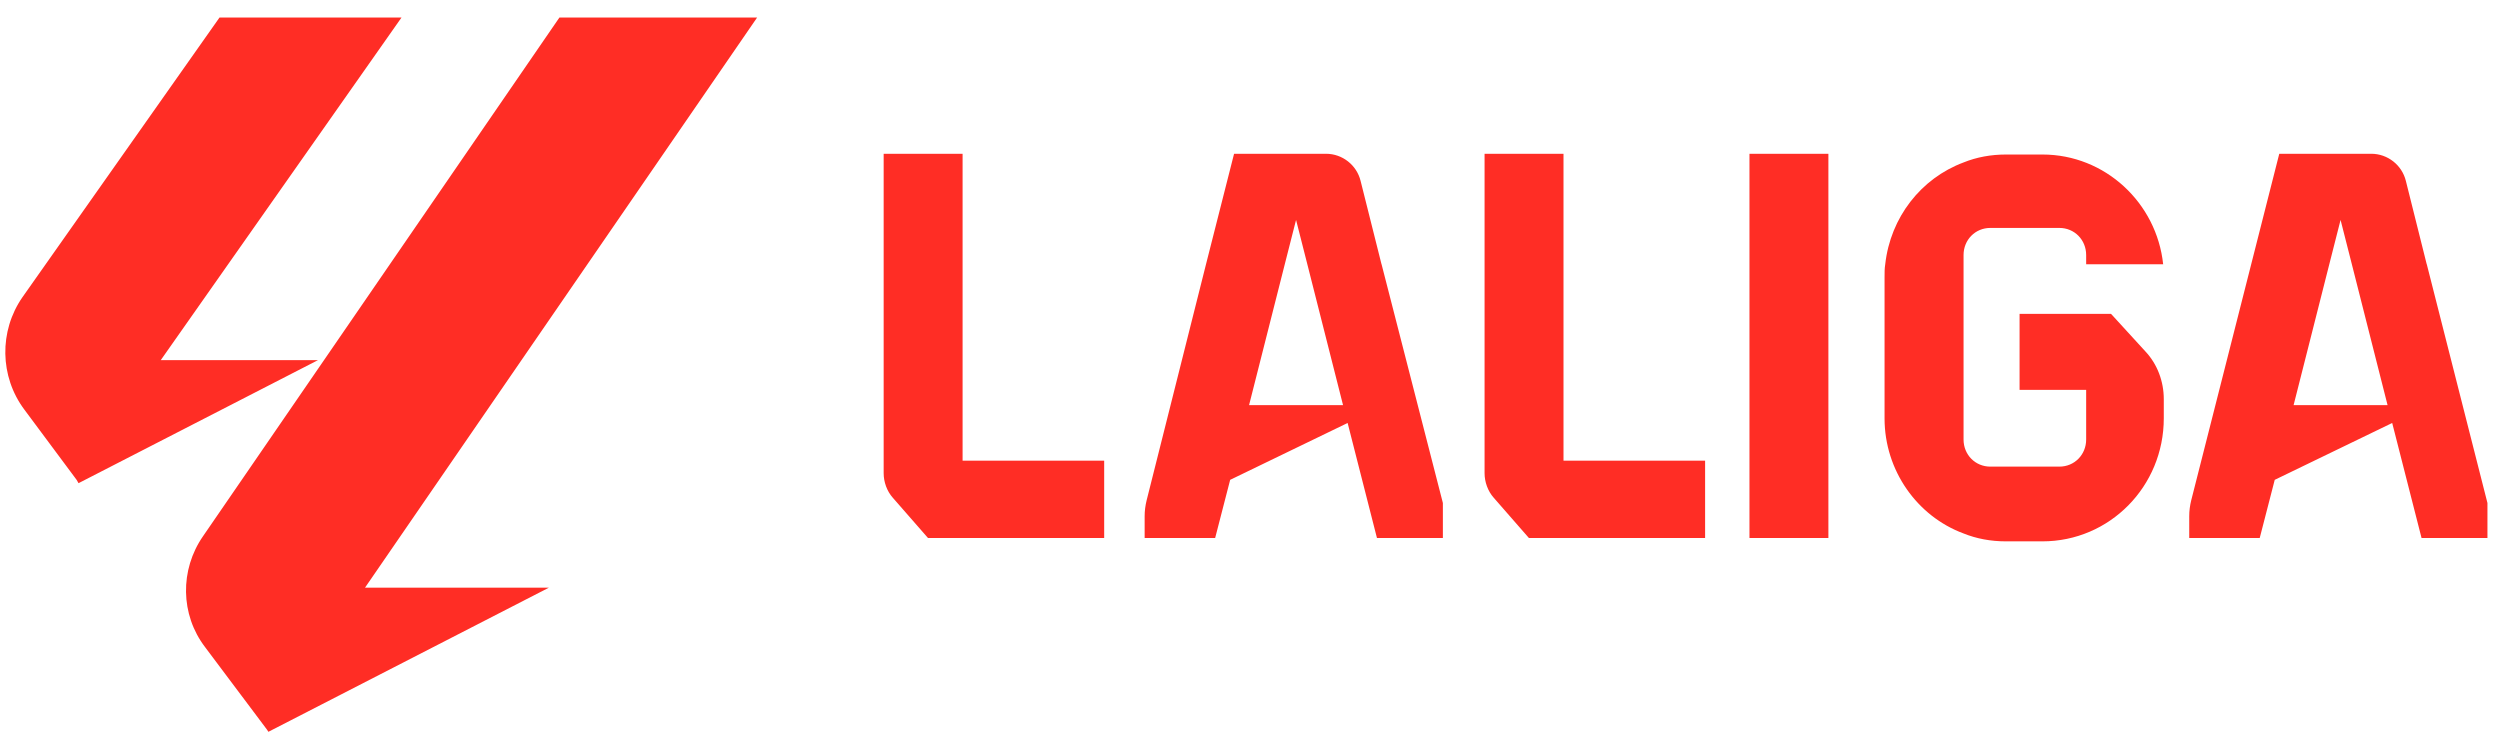
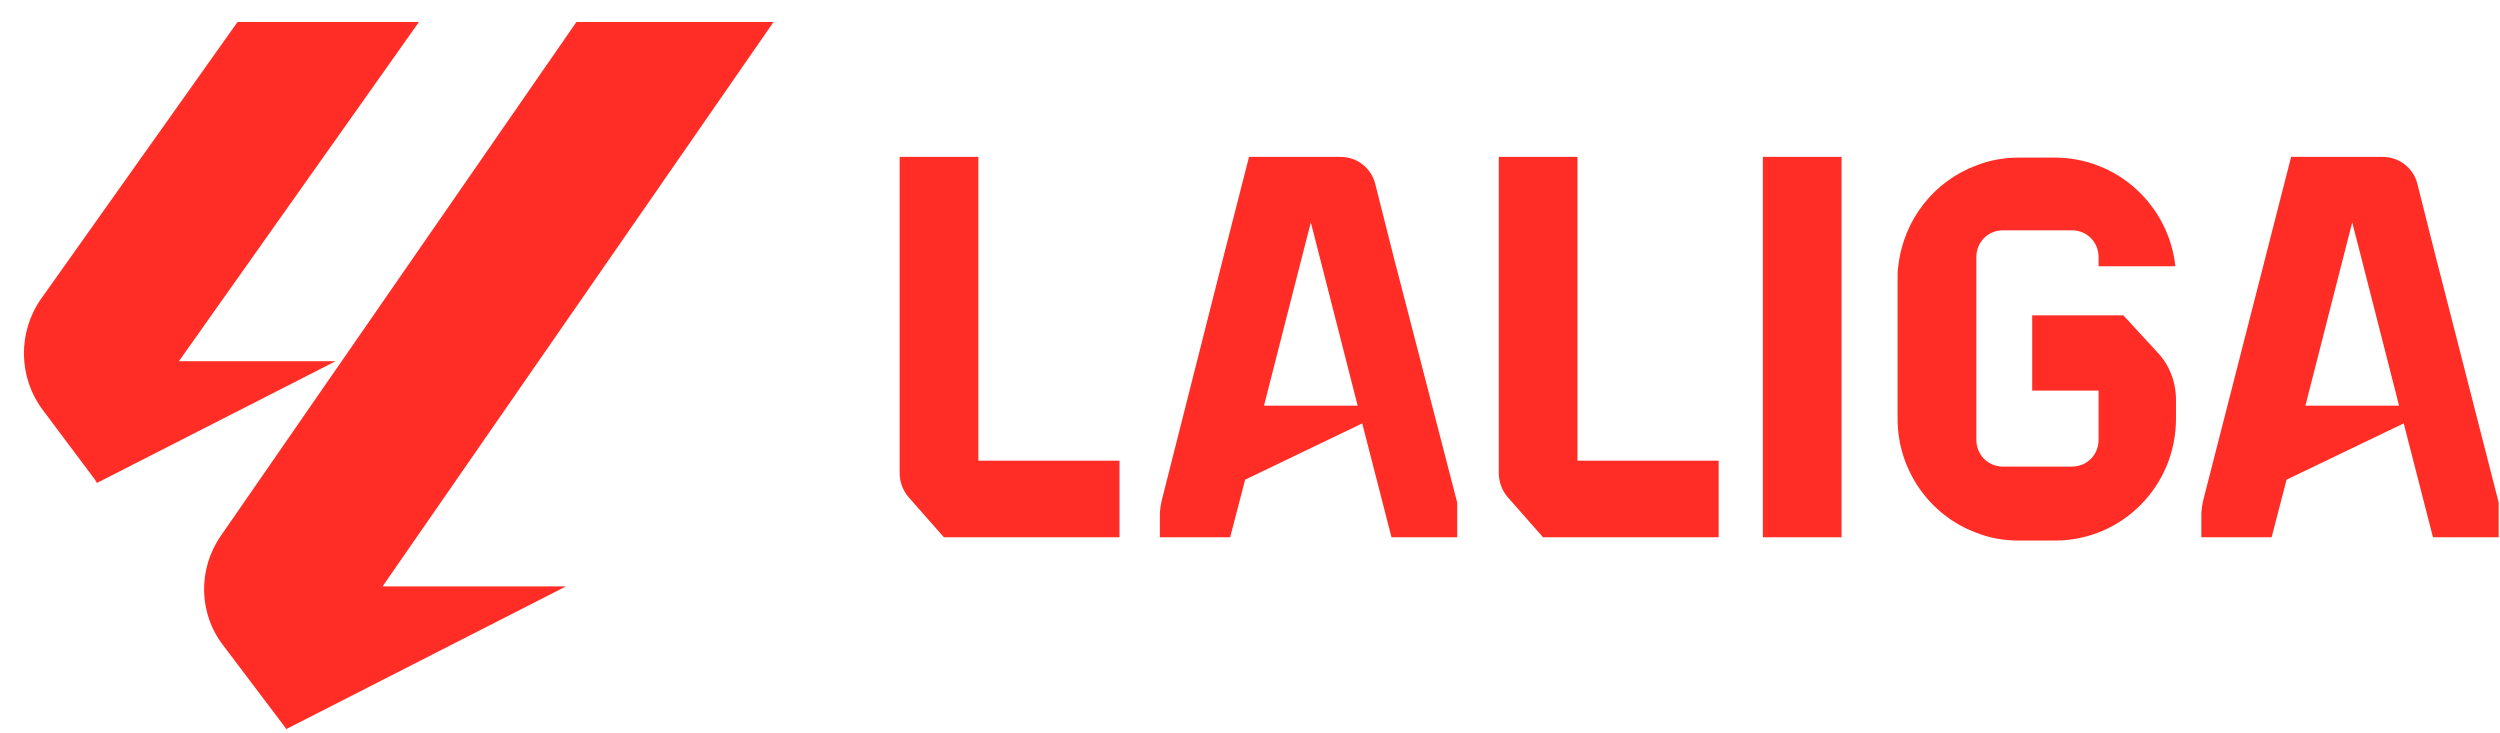
- <svg xmlns="http://www.w3.org/2000/svg" width="140" height="41" viewBox="0 0 140 41" fill="none">
-   <path id="Logos 13" d="M61.834 25.797V30.129H51.969L49.995 27.871C49.665 27.501 49.485 26.984 49.485 26.501V8.611H53.905V25.797H61.834ZM95.486 25.797V30.129H85.62L83.647 27.871C83.317 27.501 83.136 26.984 83.136 26.501V8.611H87.556V25.797H95.486ZM97.97 8.611H102.39V30.129H97.97V8.611ZM77.364 14.796L76.193 10.129C75.974 9.241 75.171 8.611 74.257 8.611H69.108L67.537 14.796L64.211 28.019C64.138 28.315 64.1 28.611 64.1 28.907V30.129H68.048L68.889 26.871L75.467 23.687L77.11 30.129H80.801V28.167L77.367 14.796H77.364ZM69.948 22.686L71.957 14.761L72.579 12.316L73.201 14.761L75.21 22.686H69.948ZM135.895 14.796L134.728 10.129C134.509 9.241 133.706 8.611 132.792 8.611H127.639L126.068 14.796L122.708 28.019C122.635 28.315 122.597 28.611 122.597 28.907V30.129H126.544L127.385 26.871L133.963 23.687L135.607 30.129H139.297V28.167L135.899 14.796H135.895ZM128.442 22.686L130.45 14.761L131.072 12.316L131.694 14.761L133.703 22.686H128.442ZM121.172 22.352V23.426C121.172 27.241 118.139 30.316 114.375 30.316H112.329C111.488 30.316 110.685 30.168 109.955 29.872C107.363 28.91 105.535 26.353 105.535 23.43V15.539C105.535 15.279 105.535 15.022 105.573 14.8C105.865 12.168 107.582 9.985 109.959 9.097C110.688 8.801 111.495 8.653 112.332 8.653H114.379C117.885 8.653 120.773 11.358 121.137 14.8H116.825V14.282C116.825 13.43 116.168 12.764 115.327 12.764H111.456C110.615 12.764 109.959 13.43 109.959 14.282V24.613C109.959 25.465 110.615 26.131 111.456 26.131H115.327C116.168 26.131 116.825 25.465 116.825 24.613V21.834H113.096V17.575H118.212L118.285 17.649L120.147 19.685C120.807 20.39 121.172 21.351 121.172 22.352ZM9.002 20.168H17.807L4.398 27.058L4.29 26.871L1.368 22.943C-0.022 21.091 -0.057 18.537 1.256 16.645L12.293 0.981H22.485L9.002 20.168ZM20.438 32.908H30.741L15.031 40.981L14.958 40.869L11.486 36.24C10.097 34.426 10.062 31.908 11.375 30.02L31.328 0.981H42.399L20.441 32.908H20.438Z" fill="#FF2D25" />
+ <svg xmlns="http://www.w3.org/2000/svg" width="99" height="29" viewBox="0 0 99 29" fill="none">
+   <path id="Logos 13" d="M44.333 18.243V21.275H37.378L35.986 19.695C35.754 19.436 35.626 19.073 35.626 18.736V6.213H38.743V18.243H44.333ZM68.059 18.243V21.275H61.103L59.712 19.695C59.479 19.436 59.352 19.073 59.352 18.736V6.213H62.468V18.243H68.059ZM69.81 6.213H72.927V21.275H69.81V6.213ZM55.282 10.542L54.457 7.275C54.302 6.654 53.736 6.213 53.092 6.213H49.461L48.354 10.542L46.009 19.799C45.958 20.006 45.931 20.213 45.931 20.42V21.275H48.714L49.307 18.995L53.944 16.766L55.103 21.275H57.705V19.902L55.285 10.542H55.282ZM50.054 16.065L51.47 10.518L51.909 8.807L52.347 10.518L53.763 16.065H50.054ZM96.549 10.542L95.726 7.275C95.572 6.654 95.005 6.213 94.361 6.213H90.728L89.621 10.542L87.251 19.799C87.2 20.006 87.173 20.213 87.173 20.42V21.275H89.956L90.549 18.995L95.187 16.766L96.346 21.275H98.948V19.902L96.552 10.542H96.549ZM91.294 16.065L92.71 10.518L93.148 8.807L93.587 10.518L95.003 16.065H91.294ZM86.169 15.831V16.583C86.169 19.253 84.03 21.406 81.376 21.406H79.933C79.341 21.406 78.775 21.302 78.26 21.095C76.433 20.422 75.144 18.632 75.144 16.586V11.063C75.144 10.88 75.144 10.7 75.171 10.545C75.377 8.703 76.587 7.174 78.263 6.553C78.777 6.346 79.346 6.242 79.936 6.242H81.379C83.851 6.242 85.887 8.136 86.144 10.545H83.104V10.182C83.104 9.586 82.641 9.12 82.048 9.12H79.319C78.726 9.12 78.263 9.586 78.263 10.182V17.414C78.263 18.011 78.726 18.477 79.319 18.477H82.048C82.641 18.477 83.104 18.011 83.104 17.414V15.469H80.475V12.488H84.081L84.133 12.54L85.446 13.965C85.911 14.458 86.169 15.131 86.169 15.831ZM7.085 14.303H13.293L3.838 19.125L3.762 18.995L1.702 16.245C0.722 14.948 0.698 13.161 1.624 11.837L9.405 0.872H16.59L7.085 14.303ZM15.147 23.221H22.411L11.335 28.872L11.284 28.793L8.836 25.553C7.856 24.284 7.832 22.52 8.758 21.199L22.825 0.872H30.631L15.15 23.221H15.147Z" fill="#FF2D25" />
</svg>
